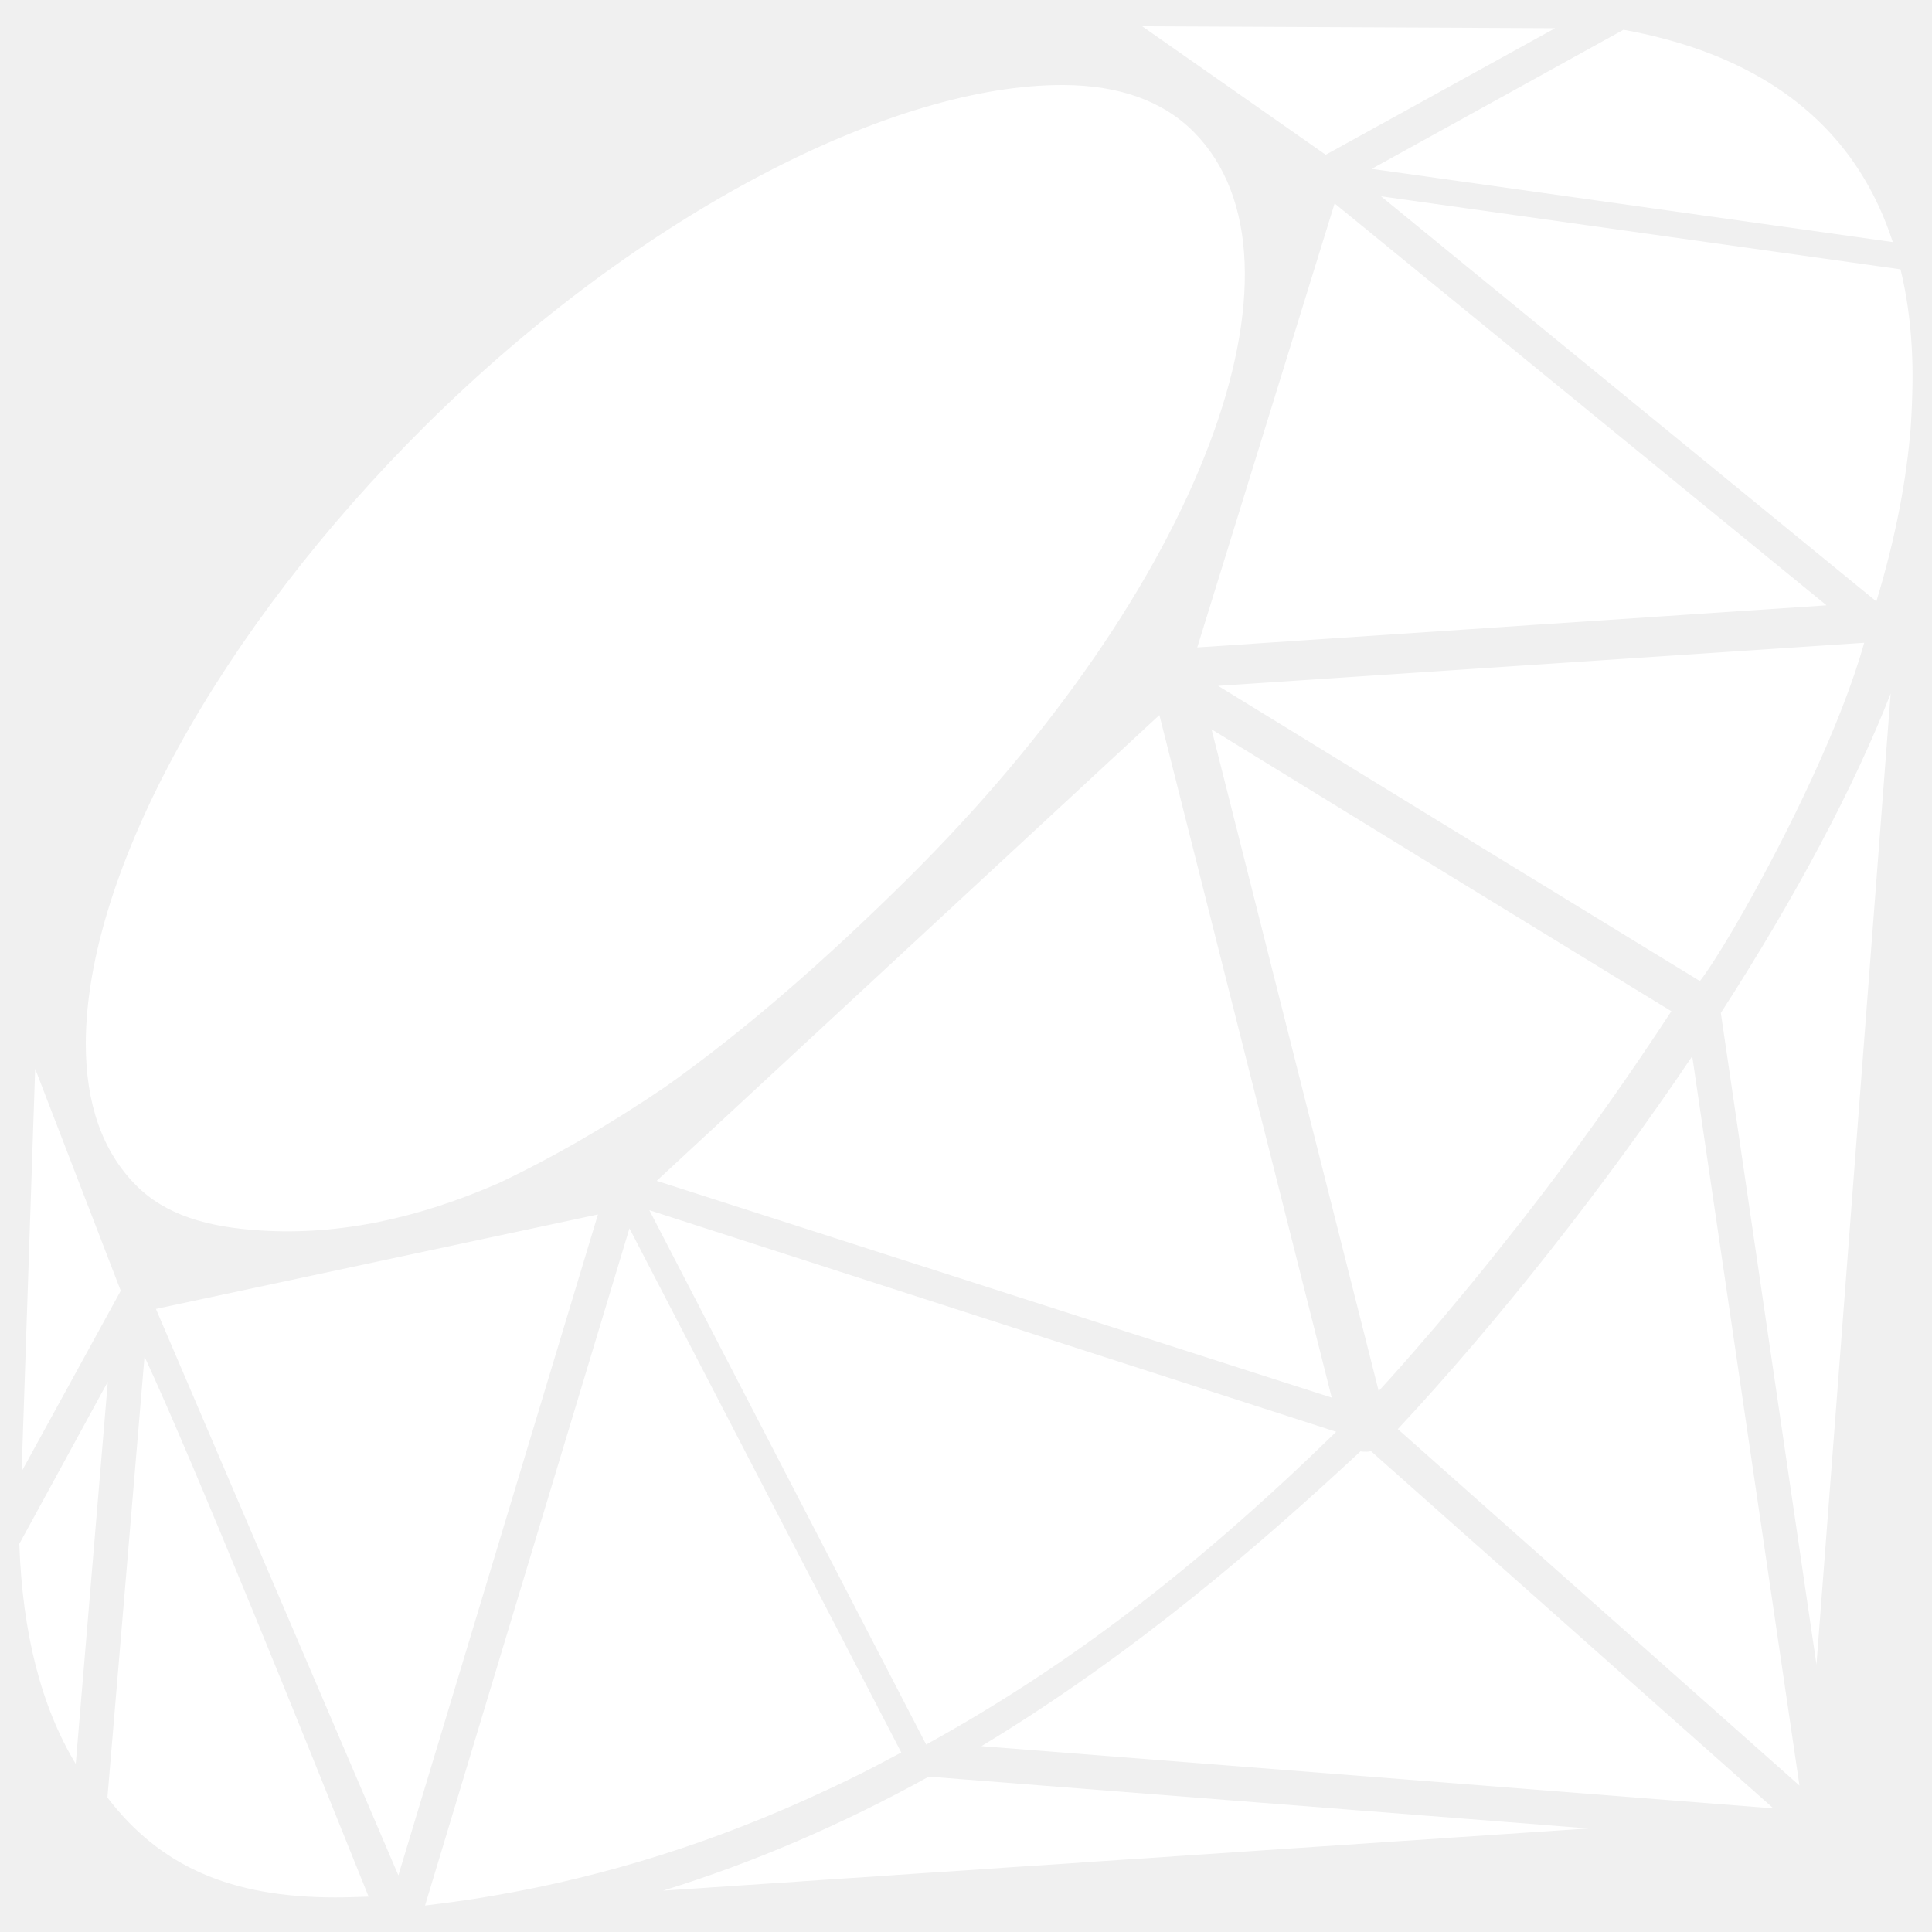
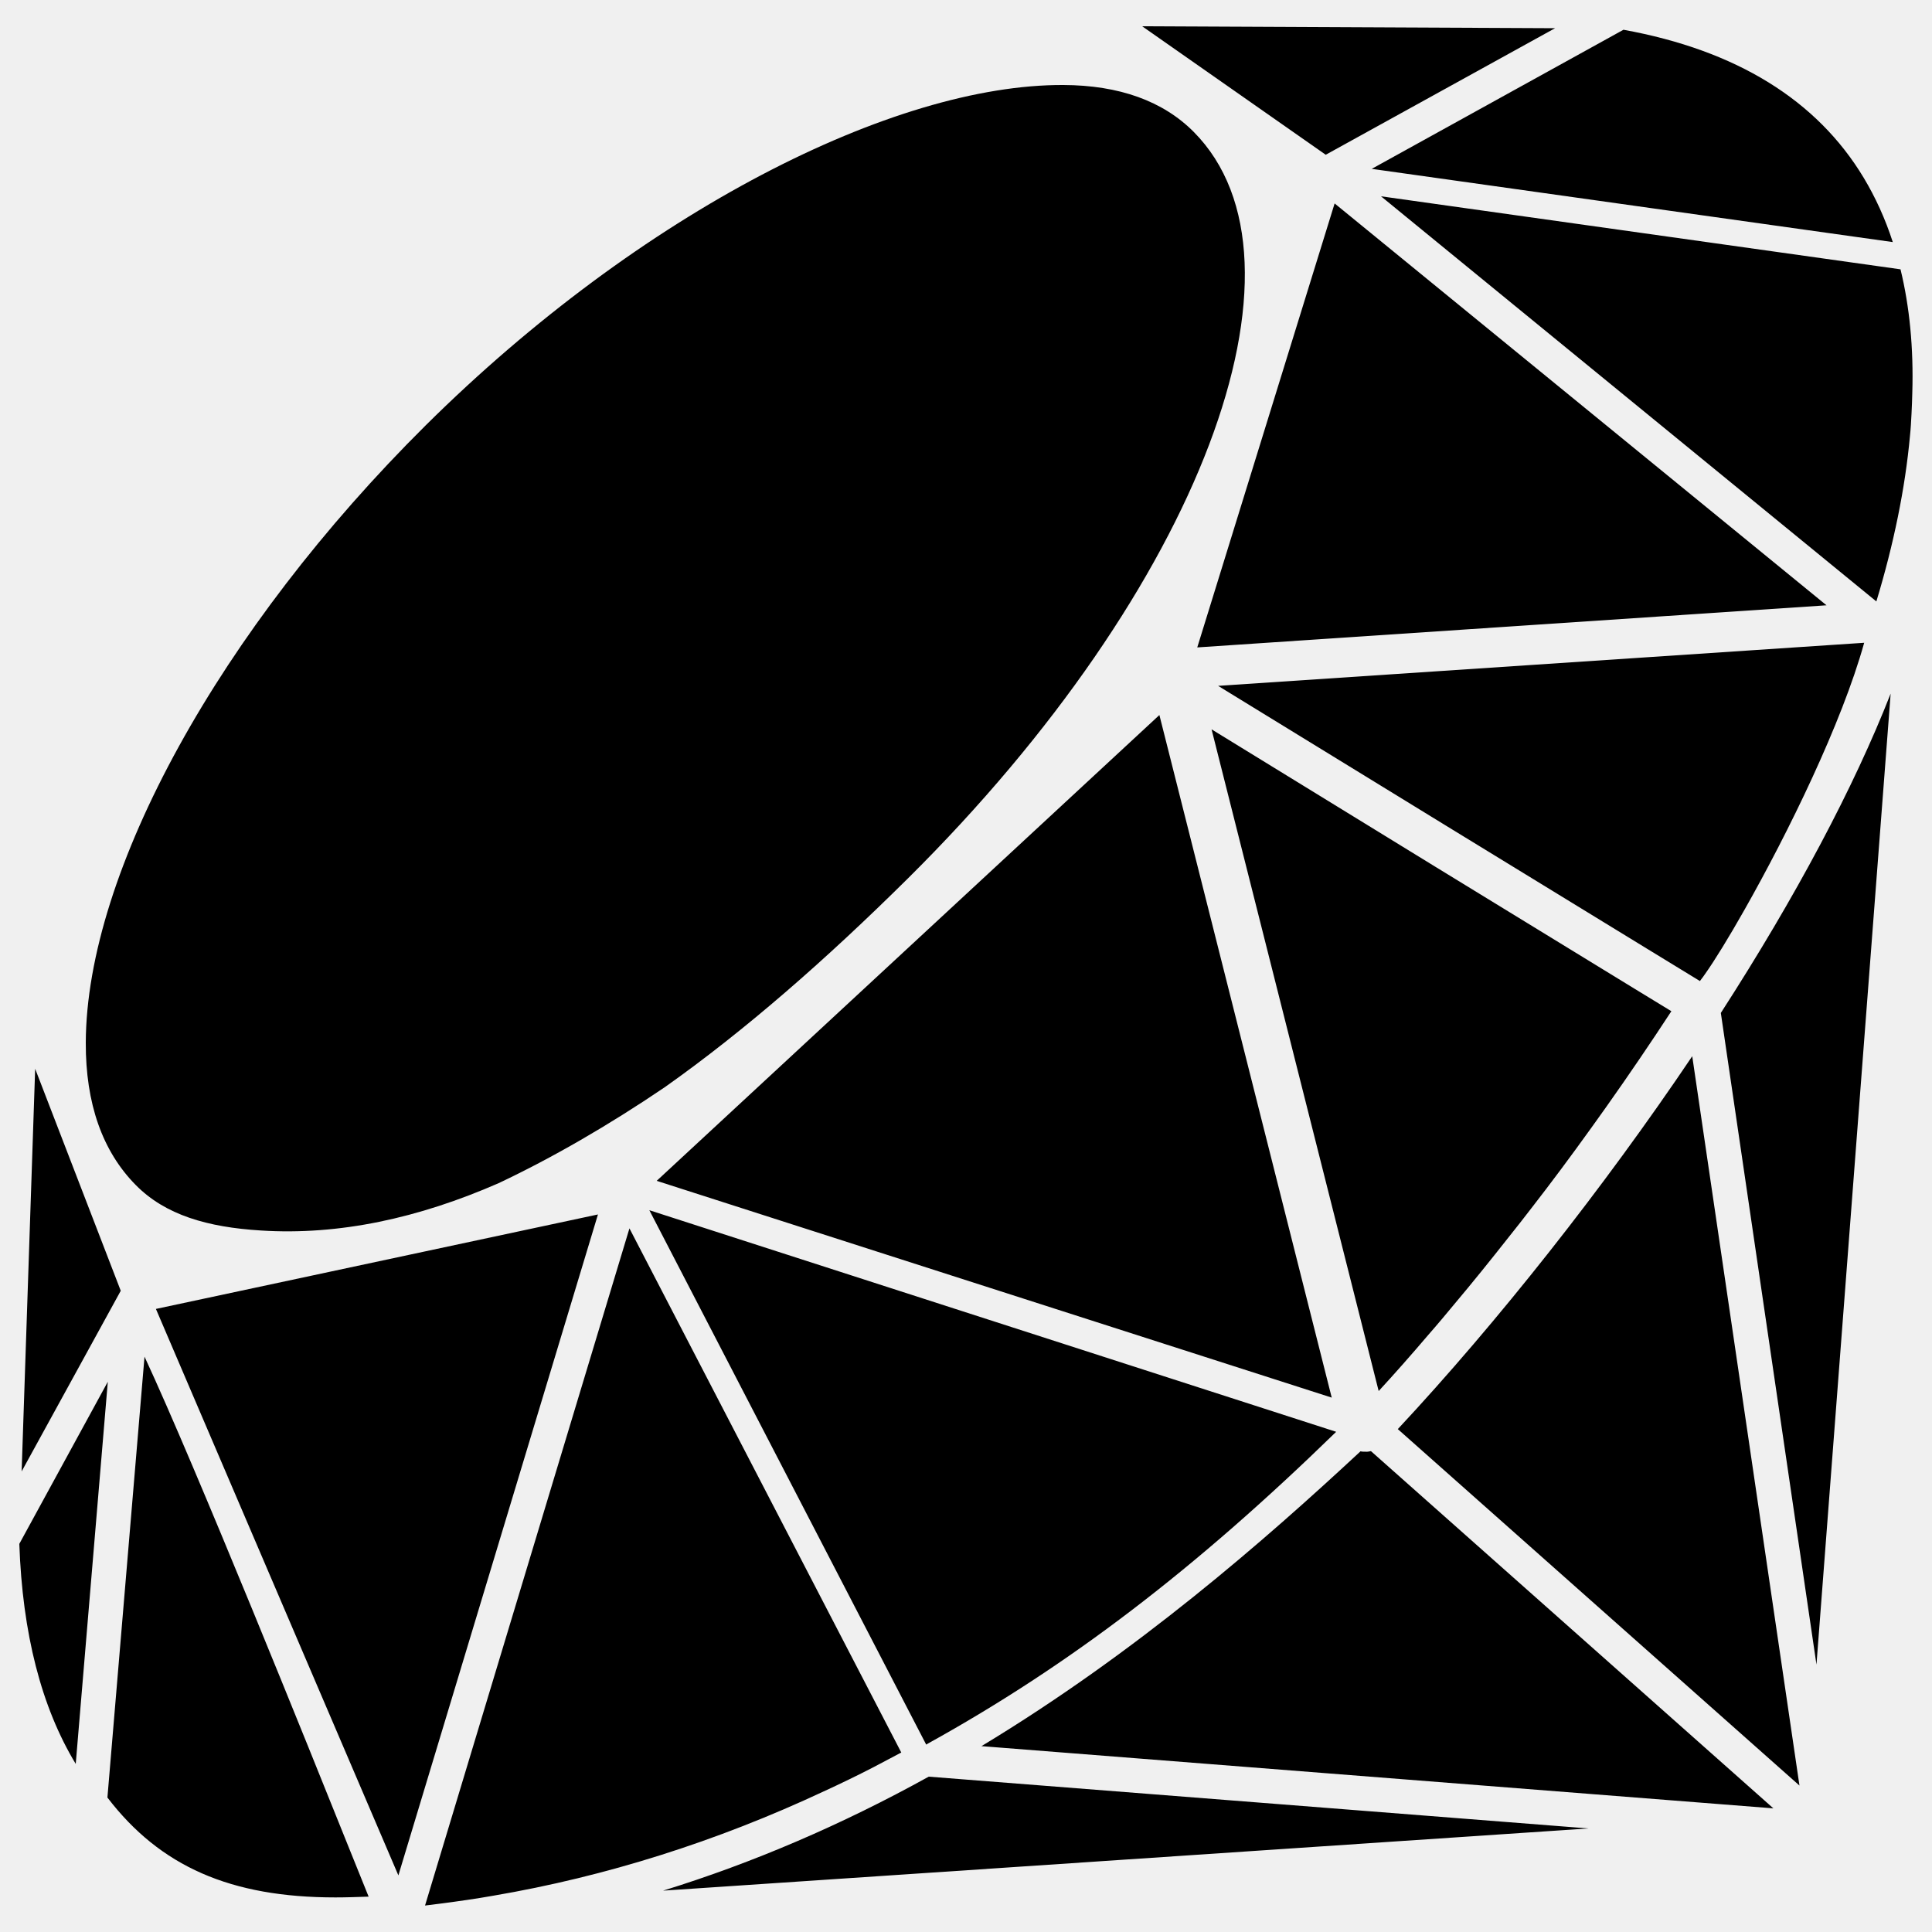
<svg xmlns="http://www.w3.org/2000/svg" version="1.1" x="0px" y="0px" viewBox="0 0 1000 1000" enable-background="new 0 0 1000 1000" xml:space="preserve">
-   <g id="_x35_151e0c8492e5103c096af88a51e4c6f" fill="white">
+   <g id="_x35_151e0c8492e5103c096af88a51e4c6f" fill="black">
    <path d="M709.6,751.1L917.9,936L508,903.8c80.3-48.5,146.6-106.5,196.2-152.6c0.8,0.2,1.7,0.2,2.6,0.2C707.7,751.5,708.6,751.3,709.6,751.1z M940.2,861.6l38.4-502.6c-19,48.5-49,105-87.9,165.3L940.2,861.6z M723.5,739.7l207.9,184.5l-55.5-377.5C830.1,614.7,775.2,684.3,723.5,739.7z M480.7,919.6c-44.8,24.8-90.9,44.6-137.5,59l479-32.2l-341.4-26.8L480.7,919.6z M80.7,677.5l125.5,293.2l103.3-342.1L80.7,677.5z M339.9,611.2l349.4,112.2l-89.2-353.3L339.9,611.2z M619.7,335.1l325.7-21.8l-254.6-208L619.7,335.1z M804.9,14.6l-213.7-1l95,66.5L804.9,14.6z M18.2,553.2l-7,208.4l51.3-93.5L18.2,553.2z M135,636.9c40.6,2.6,81.7-6.4,123.1-24.5c27.9-13.2,56.8-29.9,85.9-49.6c41.6-29.4,83.6-66.2,125.9-108.1C621.9,304,684.4,135.4,617.9,68.3c-15.9-16-38.6-24.2-67.5-24.3c-87.6-0.4-218.4,65.5-330,176.1C113.9,325.8,44.7,451.2,44.4,539.7c-0.1,31.5,8.6,56.2,25.9,73.7C85.6,628.9,107.4,635.2,135,636.9z M452.3,914.6c4.8-2.5,9.5-5,14.2-7.5L325.8,635.8L220,986.3c0.9-0.1,8-1,8-1c9.2-1.2,18.4-2.5,27.4-4.1c58.1-9.9,115.7-28.1,171-54C435.1,923.2,443.8,919,452.3,914.6z M739.4,690.8l3.3-3.8c2.3-2.7,4.7-5.5,7-8.3c0,0,7.2-8.6,10-12c4.7-5.7,9.4-11.5,14.1-17.4c4.3-5.4,8.6-10.8,13-16.4c4.5-5.8,9-11.6,13.5-17.5c10.2-13.4,20.4-27.4,31.4-42.9c11.6-16.4,22.8-32.9,33.4-49.1l-19-11.6c-50.6-30.9-152.2-93.2-219-134.3L713.6,720C721.7,711.2,730.2,701.6,739.4,690.8z M983.7,139.4l-268.9-37.8l256.4,209.7c9-29.7,14.9-58.5,17.4-85.7c0.4-3.8,0.6-7.6,0.8-11.5c0.2-3.6,0.3-7.1,0.4-10.7C990.5,180.2,988.4,158.7,983.7,139.4z M880.3,507.2c0.7-0.9,1.4-1.8,2.2-3c5.1-7.2,12.4-19.1,20.5-33.4c22.5-39.7,50.3-96.4,61.9-138.1L630.5,355c69.8,42.9,171.7,105.3,222.4,136.3l27,16.5C880,507.6,880.2,507.4,880.3,507.2z M479.4,903l1-0.6c73-40.4,138.2-90.2,211.2-161.3L336.1,626.4L479.4,903z M10,799.1c1.6,46.3,11.4,84.5,29.2,113.9l16.6-197.8L10,799.1z M74.8,702.2L55.6,930.4c27.3,35.7,63.8,51.7,118,51.7c5.5,0,11.1-0.2,17.2-0.4l-9.6-23.8C160.5,906.3,101.4,759.4,74.8,702.2z M979.7,125.3c-3.9-12.1-9-23.2-15-33.2C940.5,51.8,898.7,26,840.3,15.4L710,87.4L979.7,125.3z" />
  </g>
</svg>
